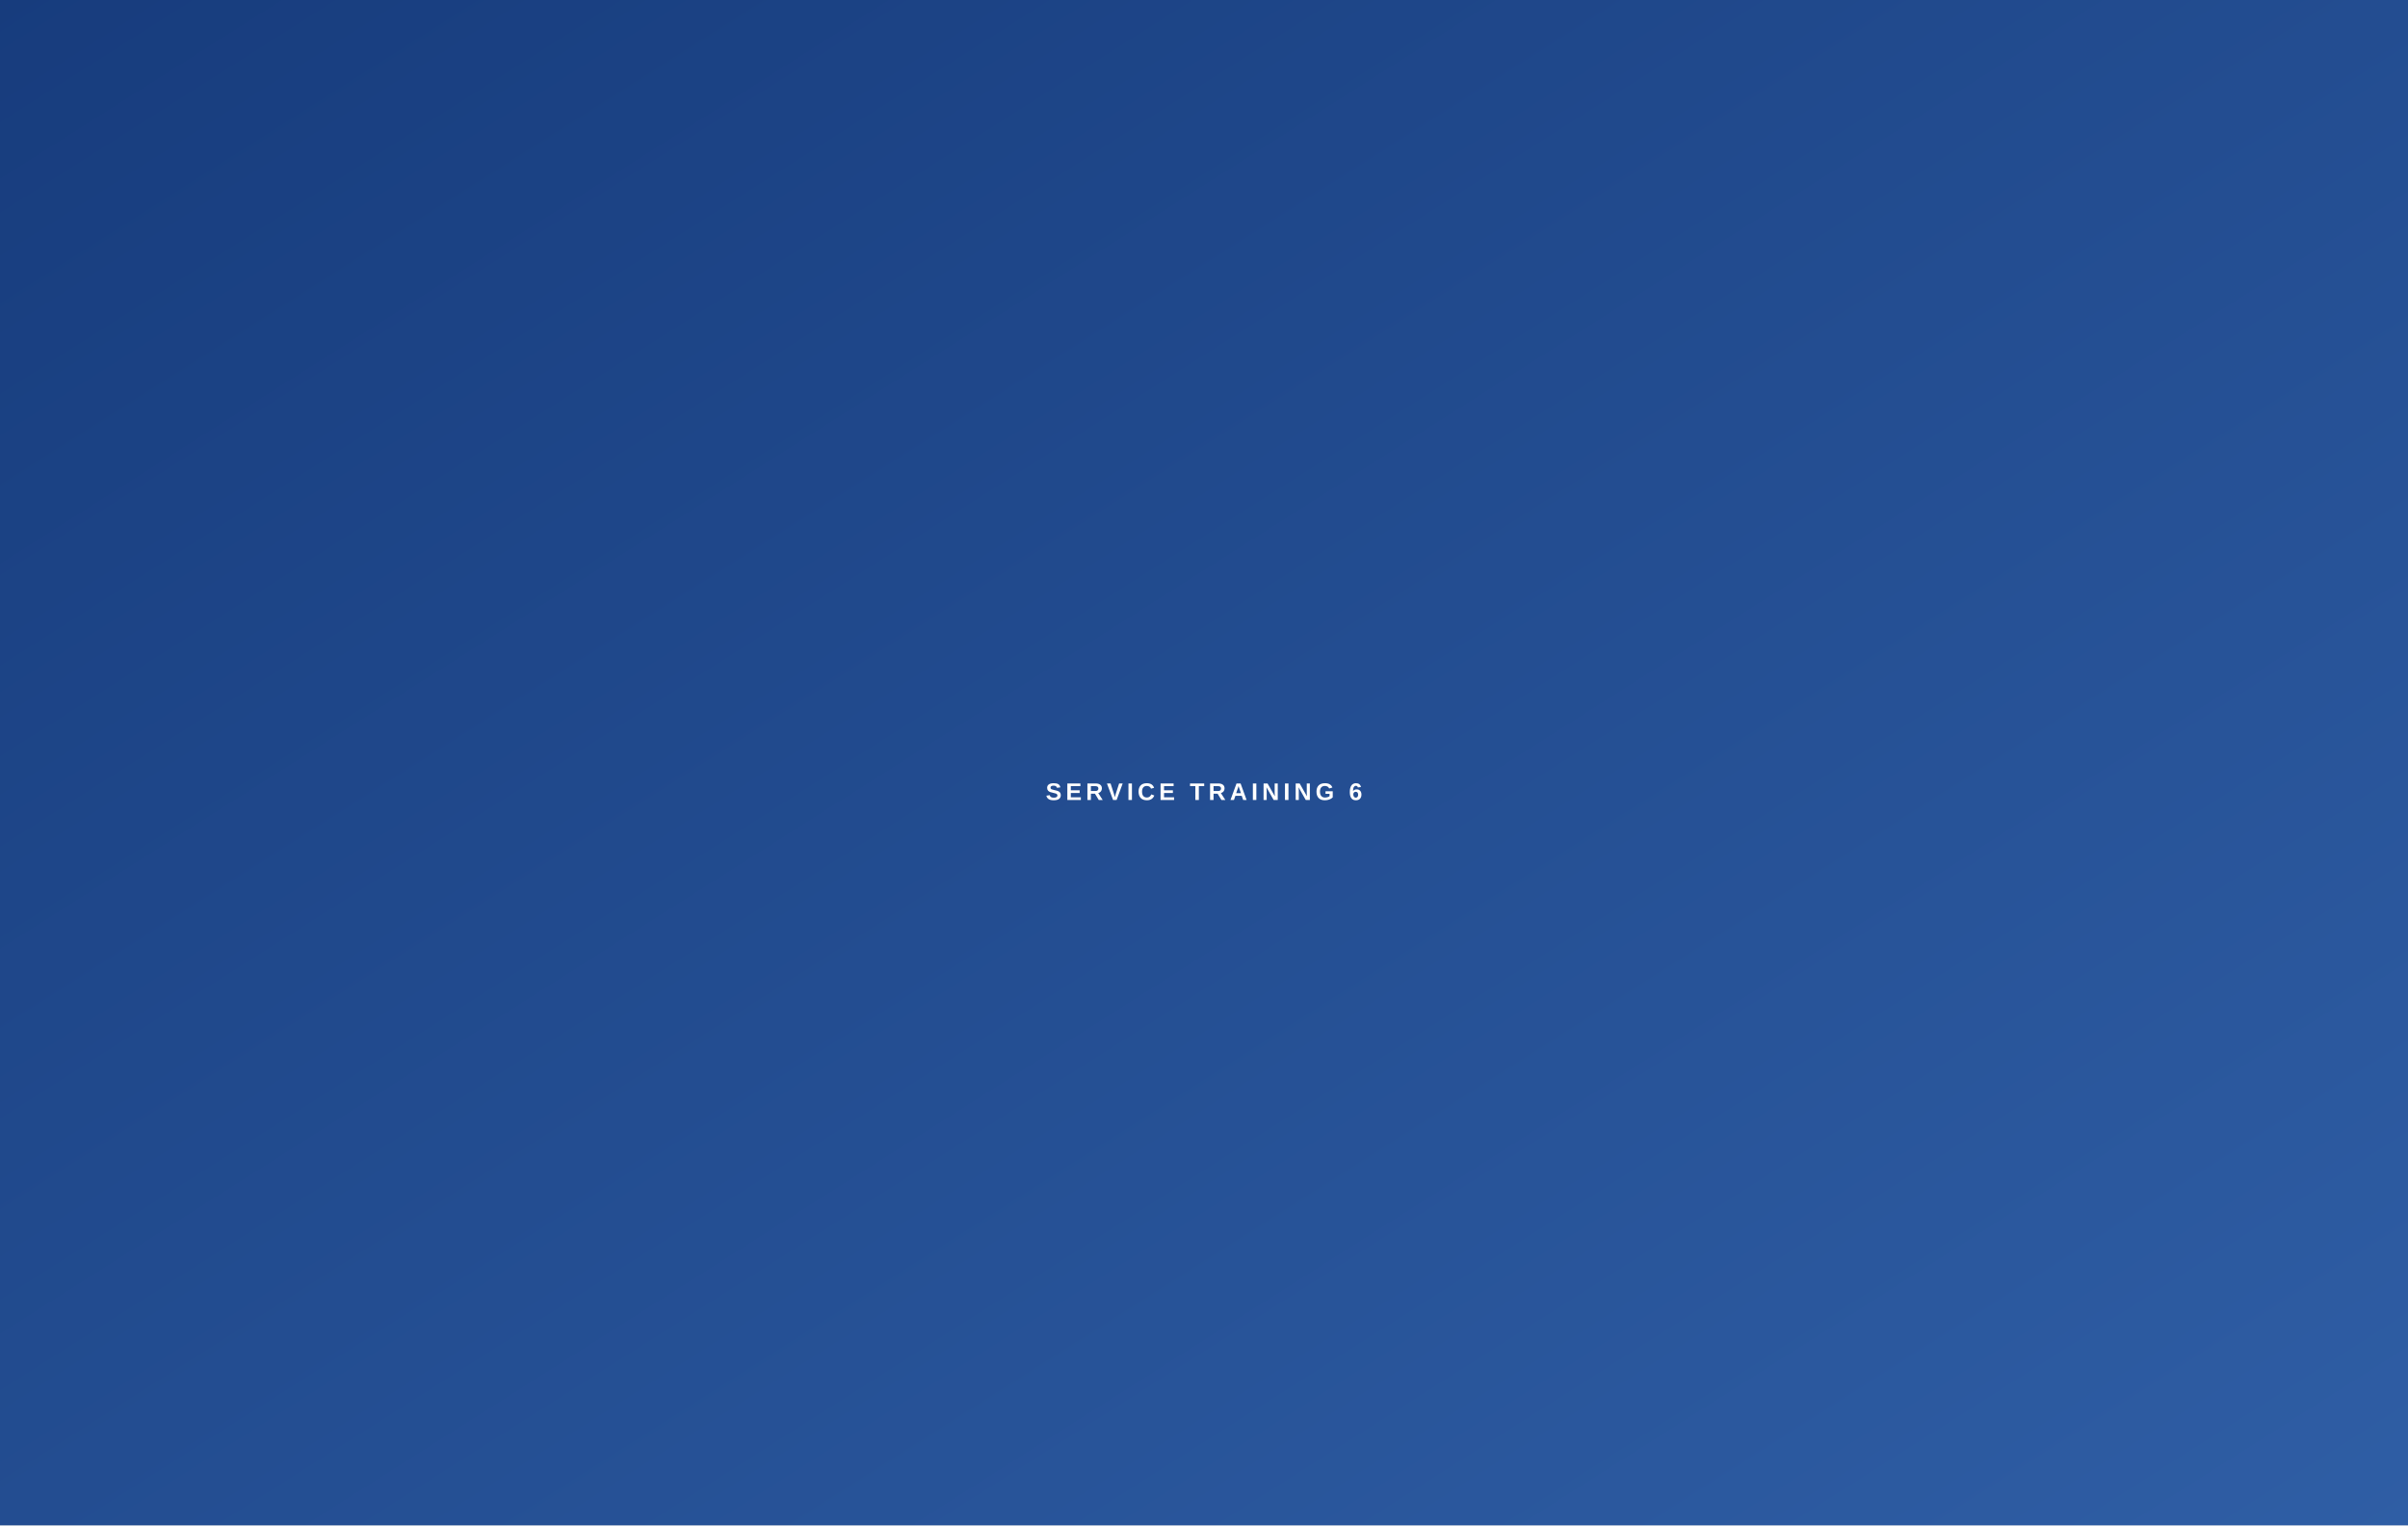
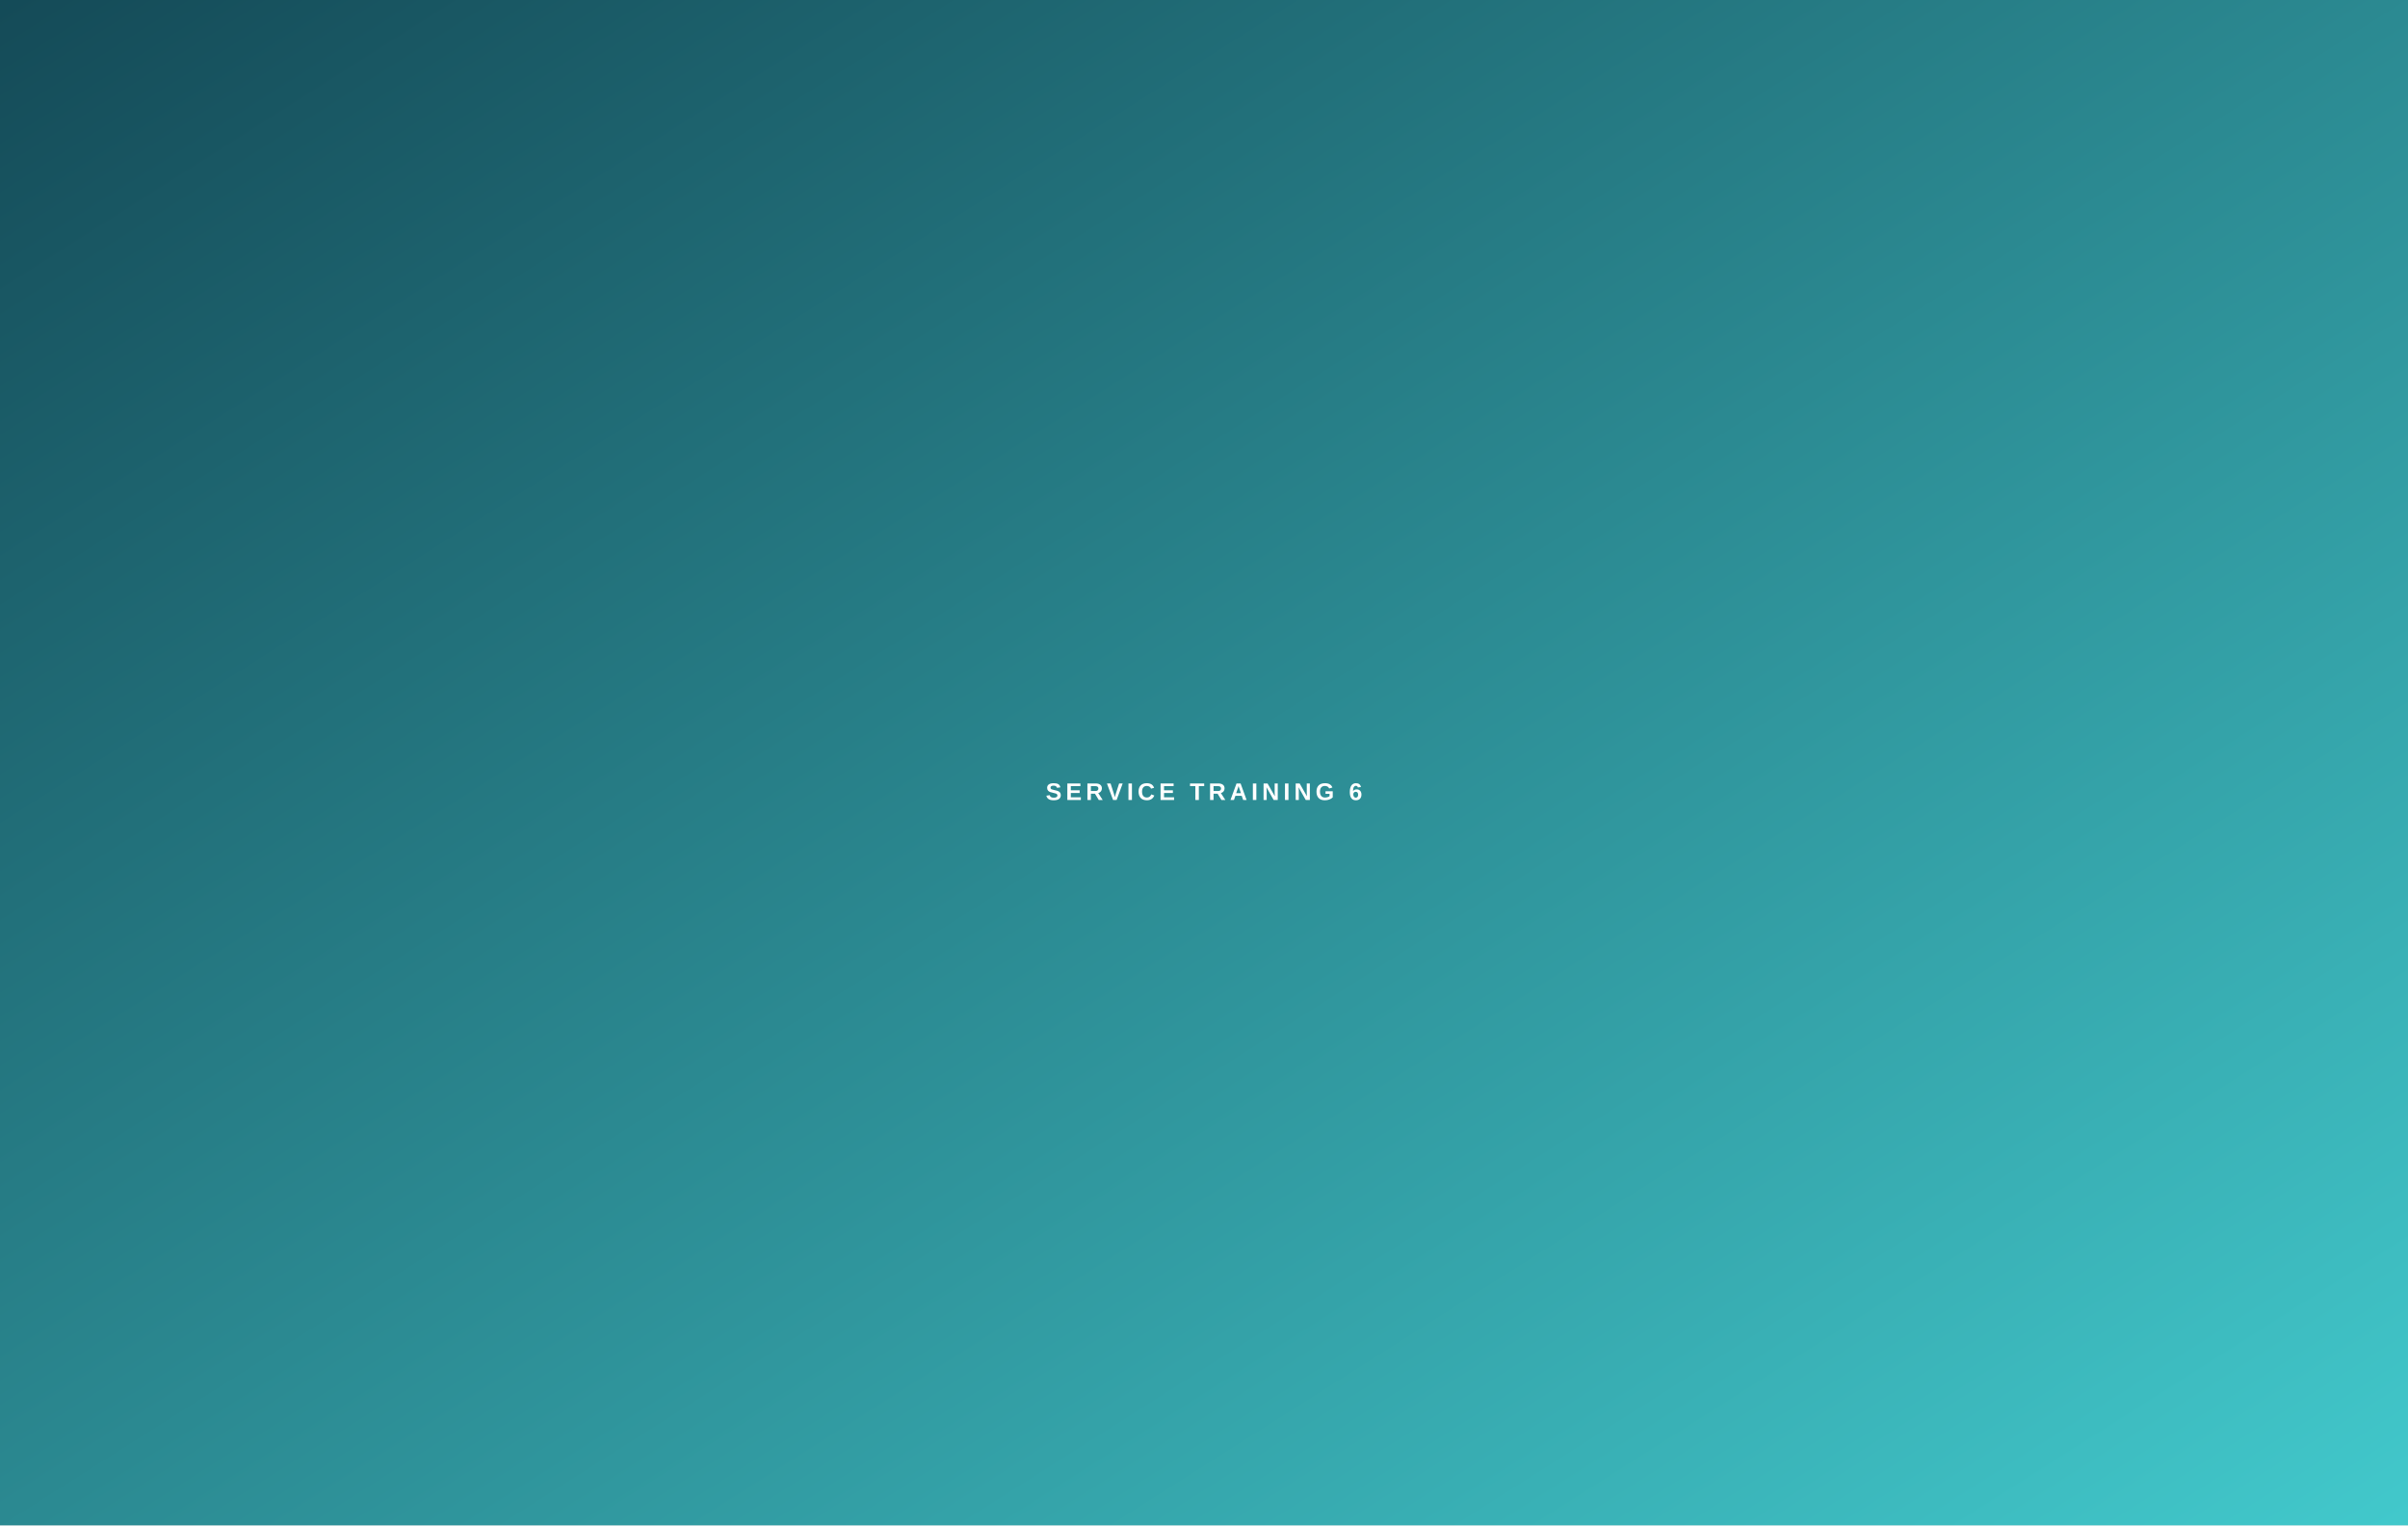
<svg xmlns="http://www.w3.org/2000/svg" width="1200" height="760" viewBox="0 0 1200 760">
  <defs>
    <linearGradient id="g" x1="0" x2="1" y1="0" y2="1">
-       <stop offset="0%" stop-color="#173c7d" />
-       <stop offset="100%" stop-color="#2f5ea5" />
+       <stop offset="0%" stop-color="#144a57" />
+       <stop offset="100%" stop-color="#42c9cc" />
    </linearGradient>
  </defs>
  <rect width="1200" height="760" fill="url(#g)" />
  <circle cx="" cy="" r="" fill="rgba(255,255,255,0.12)" />
  <circle cx="" cy="" r="" fill="rgba(255,255,255,0.09)" />
  <text x="50%" y="52%" dominant-baseline="middle" text-anchor="middle" fill="white" font-family="Arial, sans-serif" font-size="" font-weight="700" letter-spacing="2">SERVICE TRAINING 6</text>
</svg>
